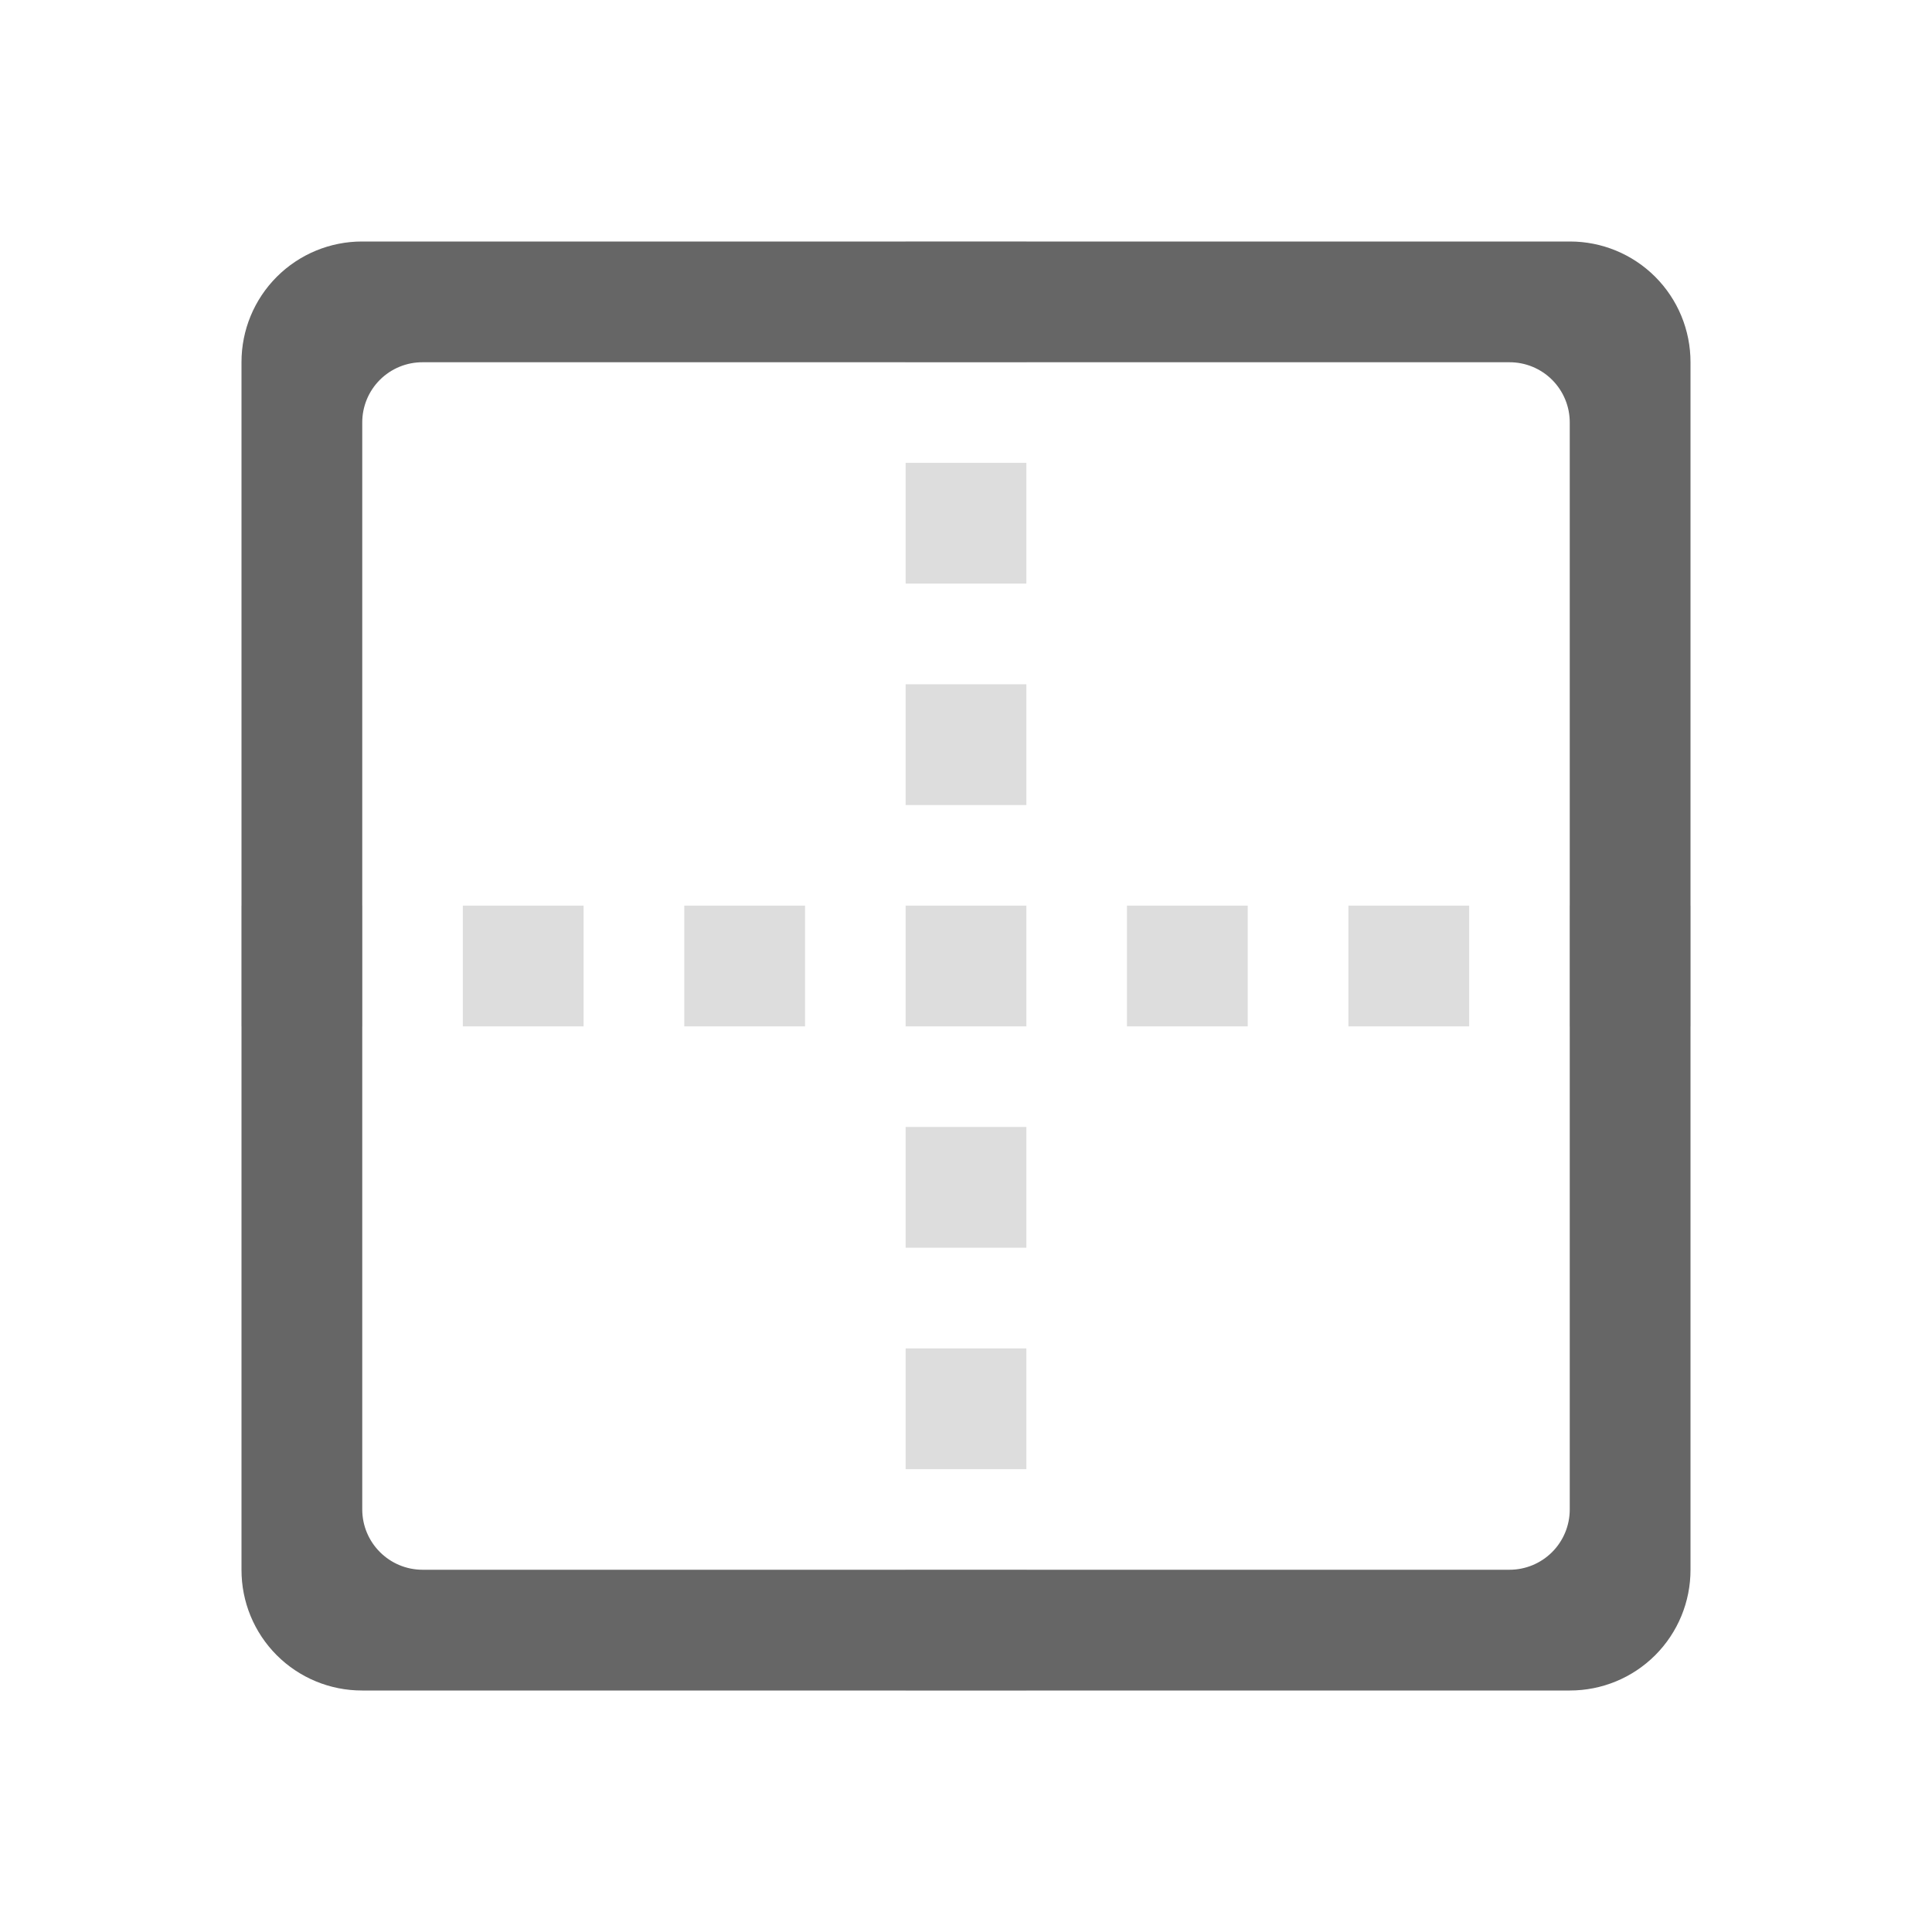
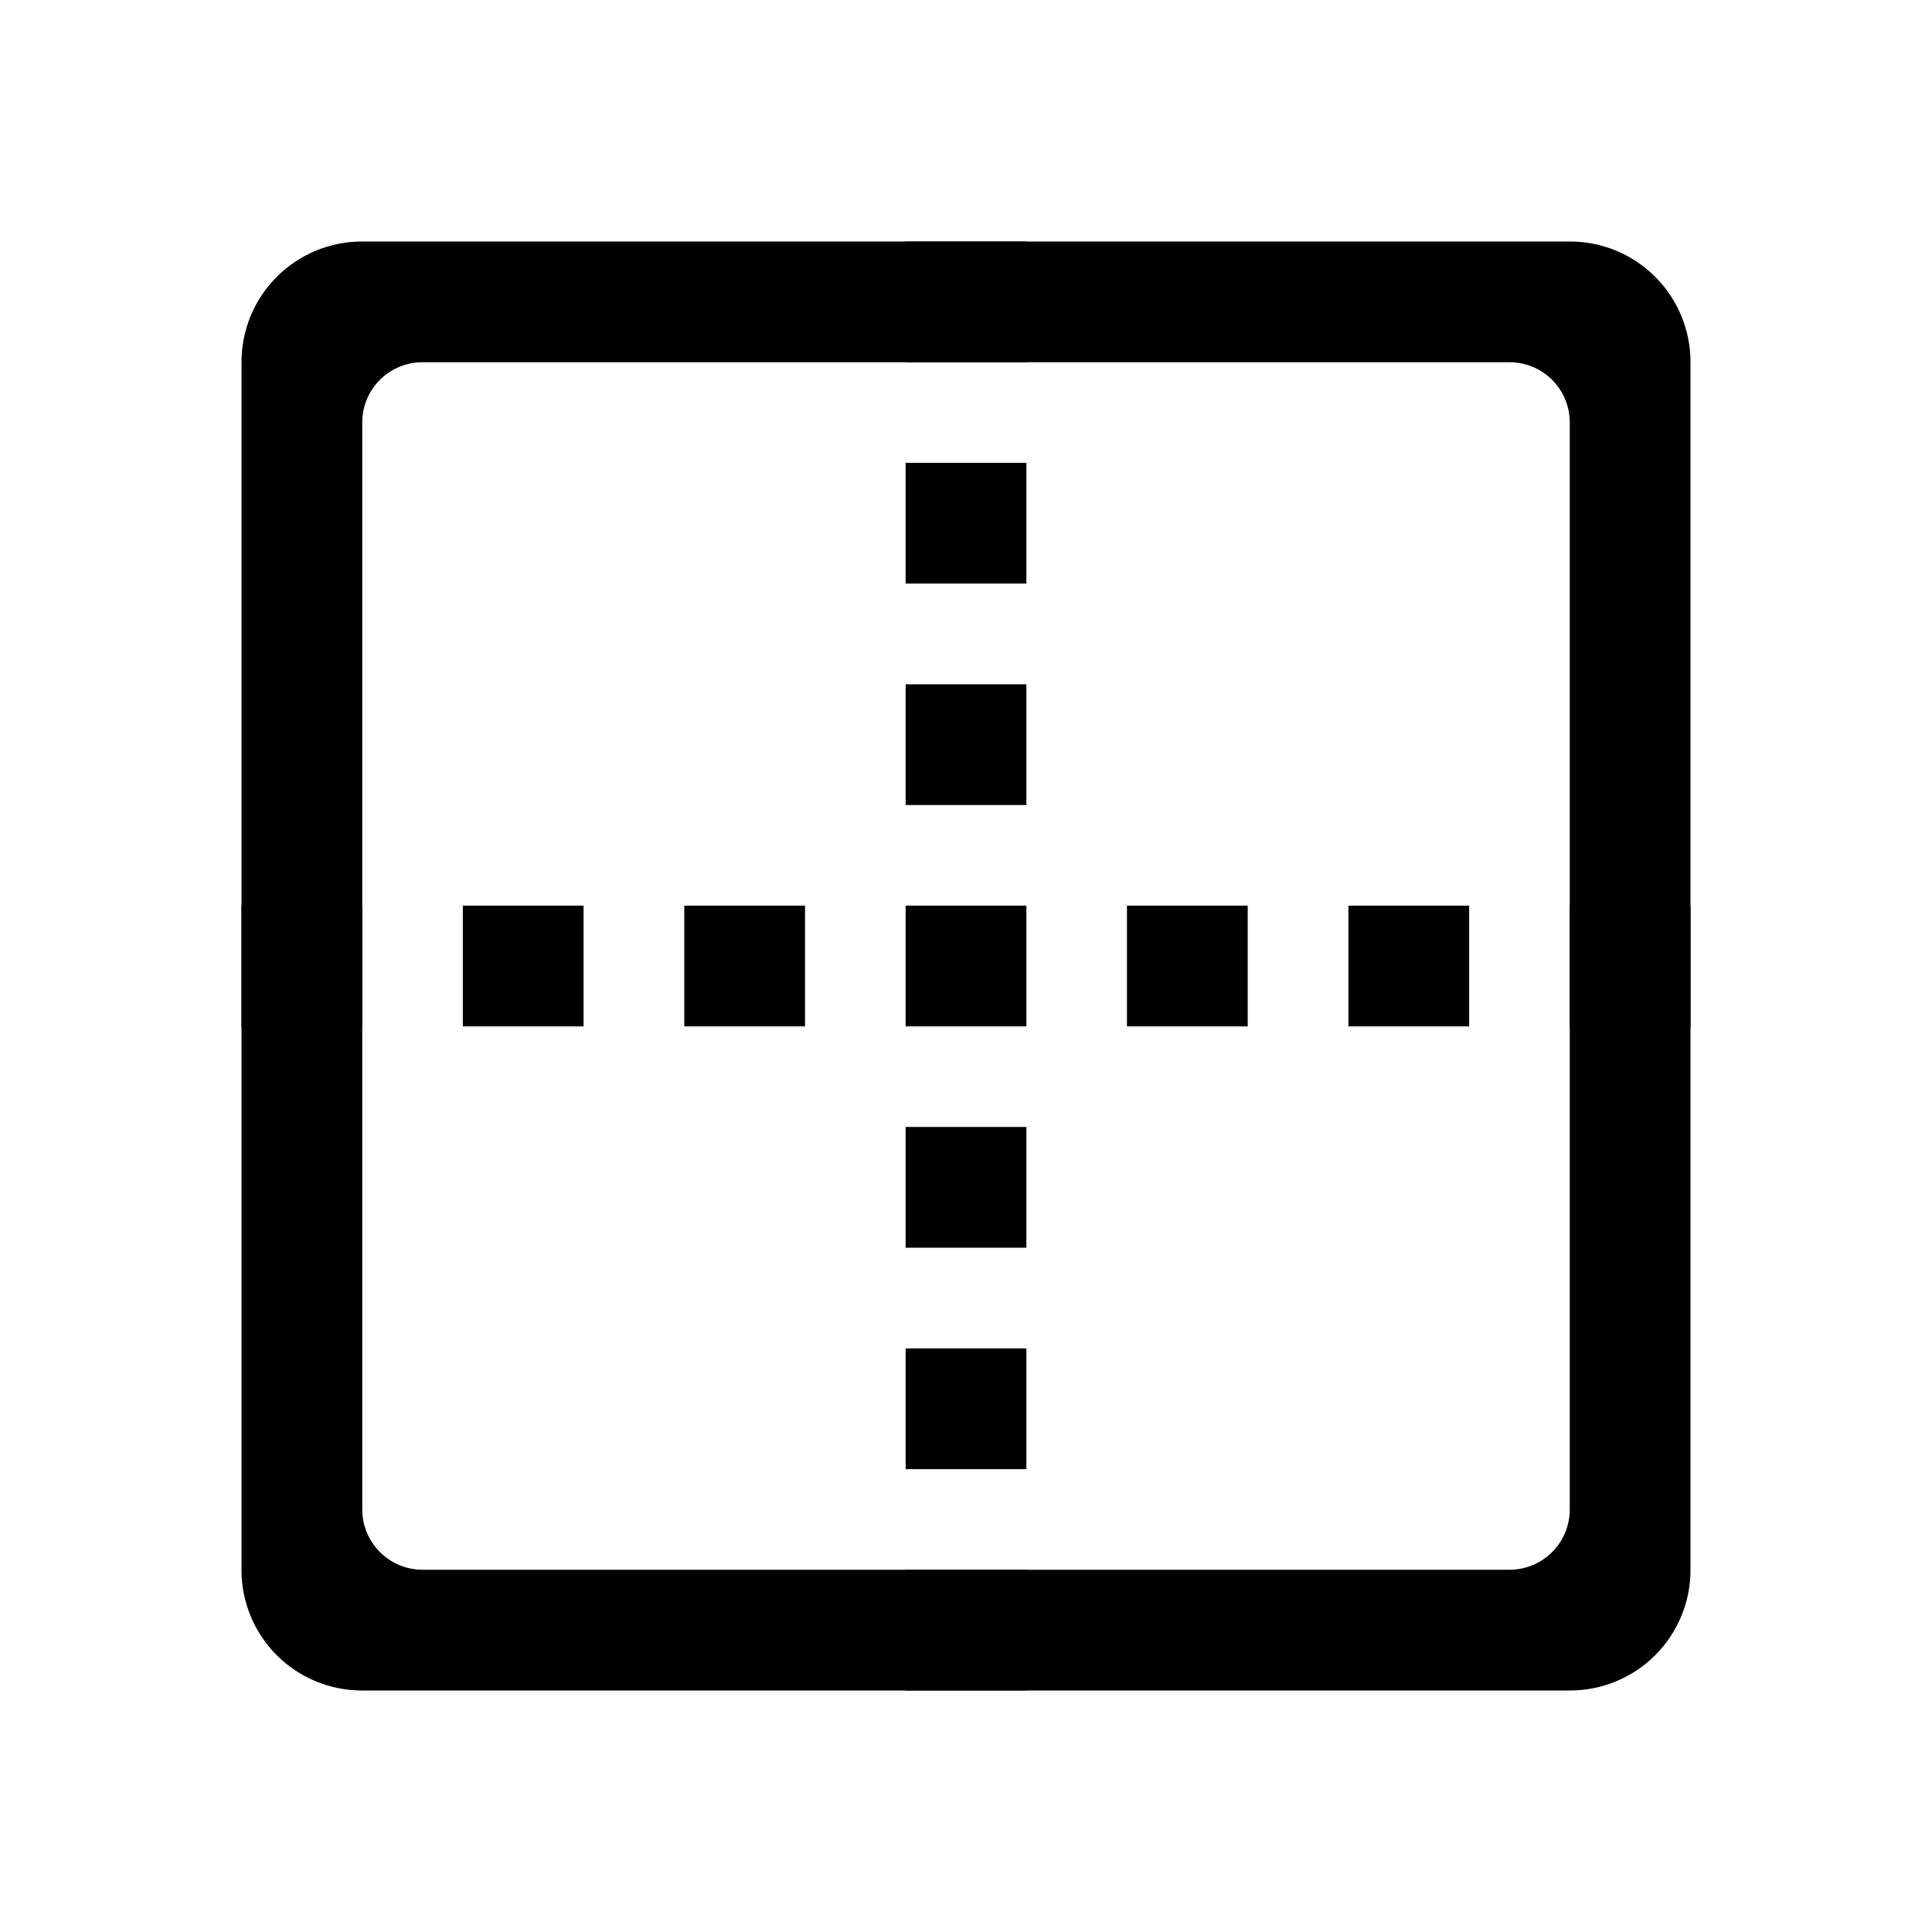
- <svg xmlns="http://www.w3.org/2000/svg" fill="none" viewBox="0 0 16 16">
-   <path fill="#DDD" d="M8.5 3V2h-1v1h1Zm0 1.833v-1h-1v1h1Zm0 1.834v-1h-1v1h1Zm0 3.666v-1h-1v1h1Zm0 1.834v-1h-1v1h1ZM8.5 14v-1h-1v1h1ZM3 7.5H2v1h1v-1Zm1.833 0h-1v1h1v-1Zm1.834 0h-1v1h1v-1Zm1.833 0h-1v1h1v-1Zm1.833 0h-1v1h1v-1Zm1.834 0h-1v1h1v-1ZM14 7.5h-1v1h1v-1Z" />
-   <path fill="#666" d="M2 3v10a.997.997 0 0 0 1 1h10a.998.998 0 0 0 1-1V3a.998.998 0 0 0-1-1H3a.998.998 0 0 0-1 1Zm1 .5a.498.498 0 0 1 .5-.5h9a.498.498 0 0 1 .5.5v9a.499.499 0 0 1-.5.5h-9a.5.5 0 0 1-.5-.5v-9Z" />
+ <svg xmlns="http://www.w3.org/2000/svg" viewBox="0 0 16 16" fill="currentColor">
+   <g class="tableStokeP3">
+     <path class="secondary" d="M8.5 3V2h-1v1h1Zm0 1.833v-1h-1v1h1Zm0 1.834v-1h-1v1h1Zm0 3.666v-1h-1v1h1Zm0 1.834v-1h-1v1h1ZM8.5 14v-1h-1v1h1ZM3 7.5H2v1h1v-1Zm1.833 0h-1v1h1v-1Zm1.834 0h-1v1h1v-1Zm1.833 0h-1v1h1v-1Zm1.833 0h-1v1h1v-1Zm1.834 0h-1v1h1v-1ZM14 7.5h-1v1h1v-1Z" />
+     <path class="primary" d="M2 3v10a.997.997 0 0 0 1 1h10a.998.998 0 0 0 1-1V3a.998.998 0 0 0-1-1H3a.998.998 0 0 0-1 1Zm1 .5a.498.498 0 0 1 .5-.5h9a.498.498 0 0 1 .5.5v9a.499.499 0 0 1-.5.5h-9a.5.5 0 0 1-.5-.5v-9Z" />
+   </g>
</svg>
